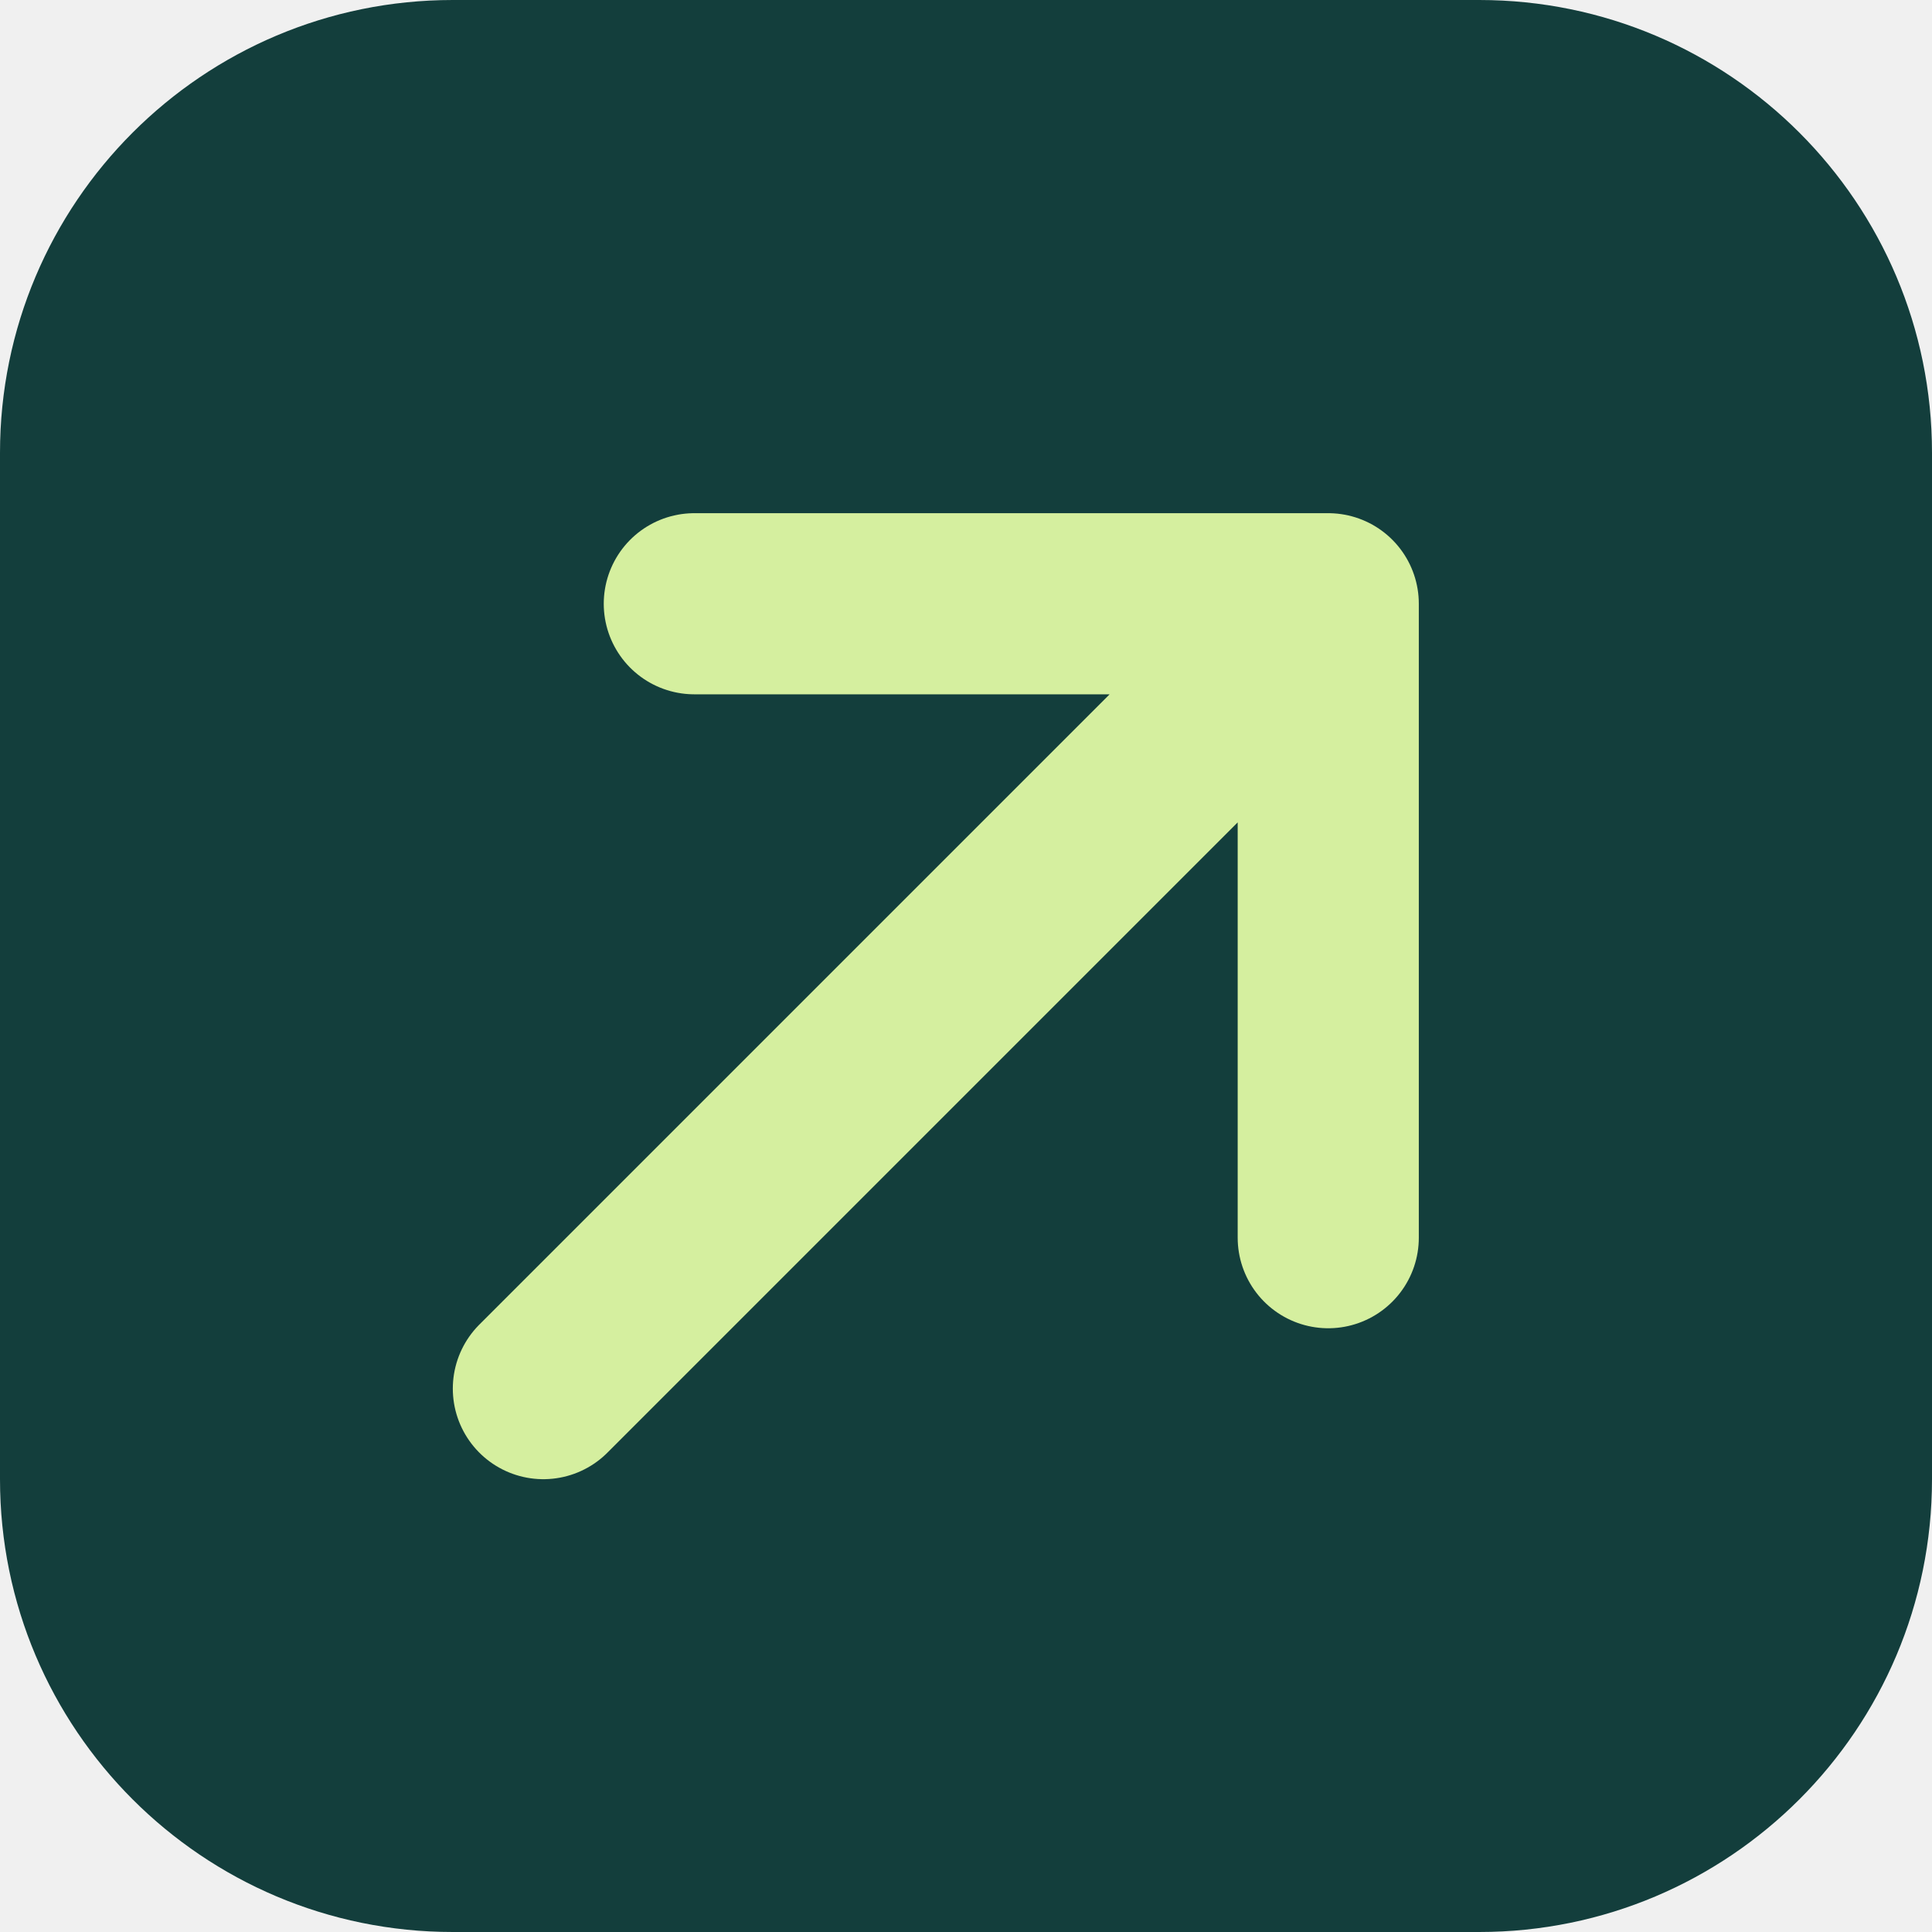
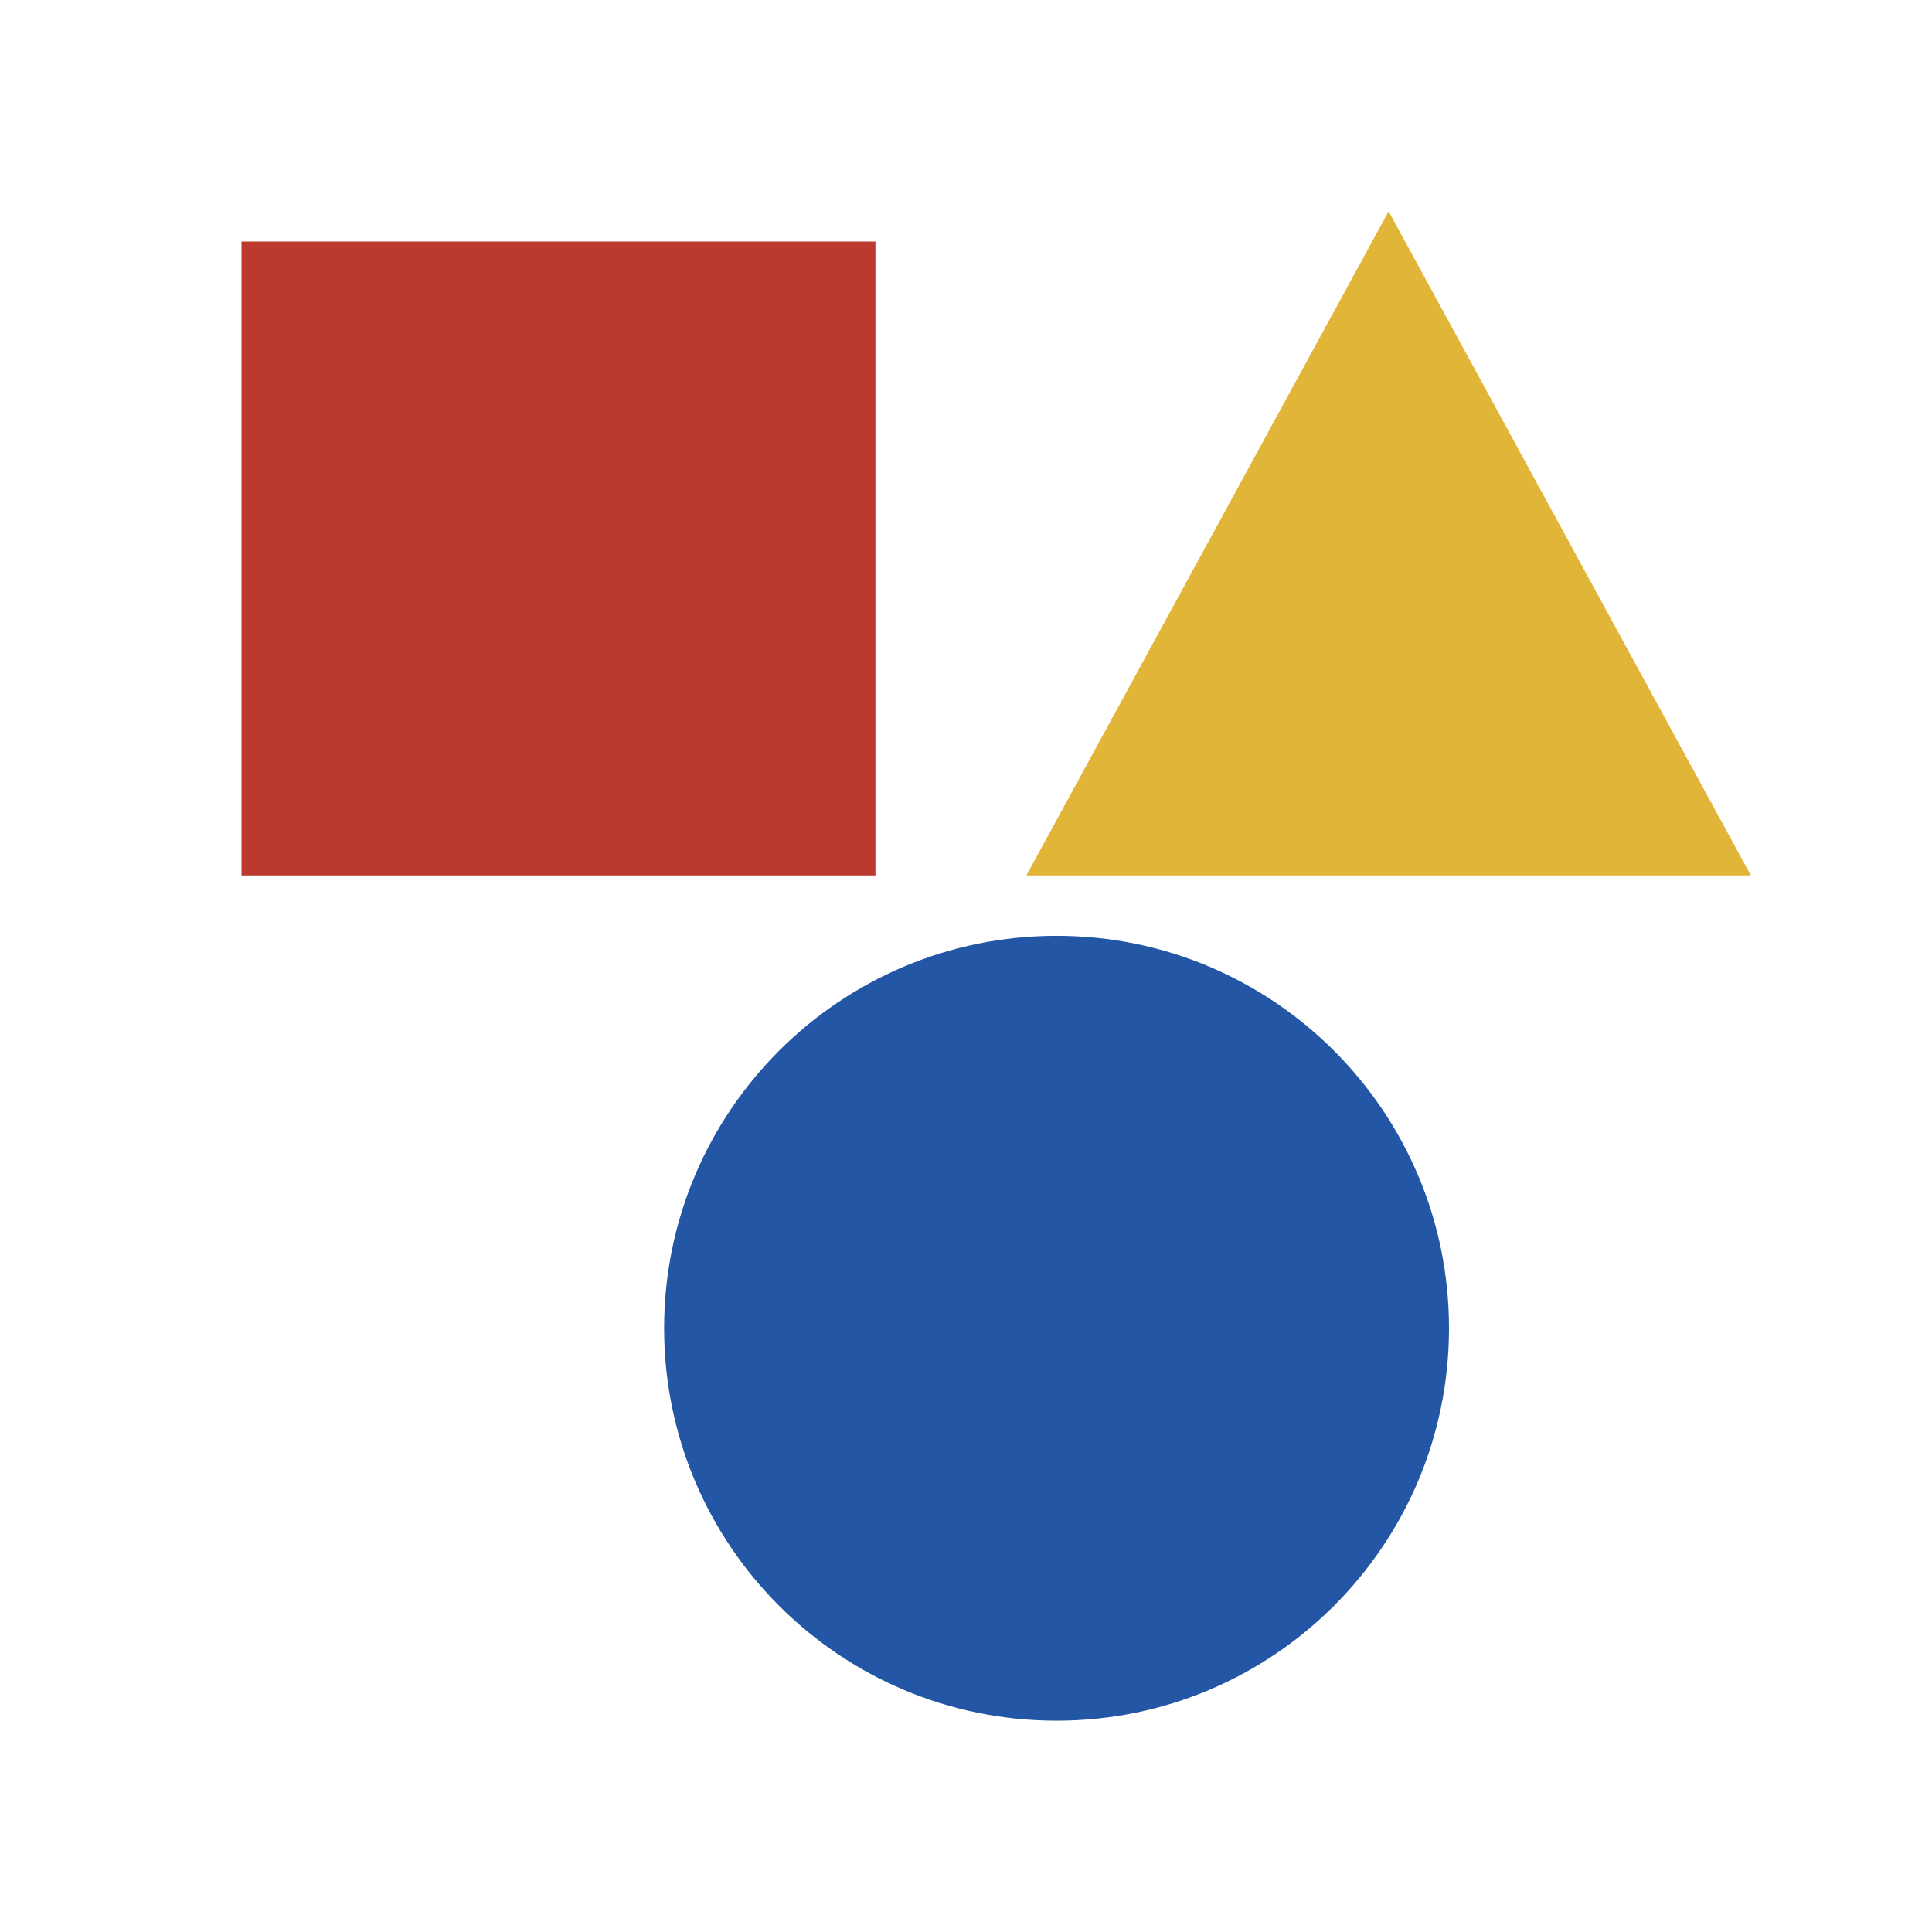
<svg xmlns="http://www.w3.org/2000/svg" viewBox="0 0 64 64">
-   <rect width="64" height="64" rx="15" fill="#133e3c" />
-   <path d="M18 46 44 20M23 20h21v21" fill="none" stroke="#d5ef9f" stroke-width="6" stroke-linecap="round" stroke-linejoin="round" />
+   <rect width="64" height="64" fill="#fff" />
+   <rect x="8" y="8" width="21" height="21" fill="#bc3930" />
+   <circle cx="35" cy="44" r="13" fill="#2357a5" />
+   <path d="m46 7 12 22H34Z" fill="#e0b538" />
</svg>
